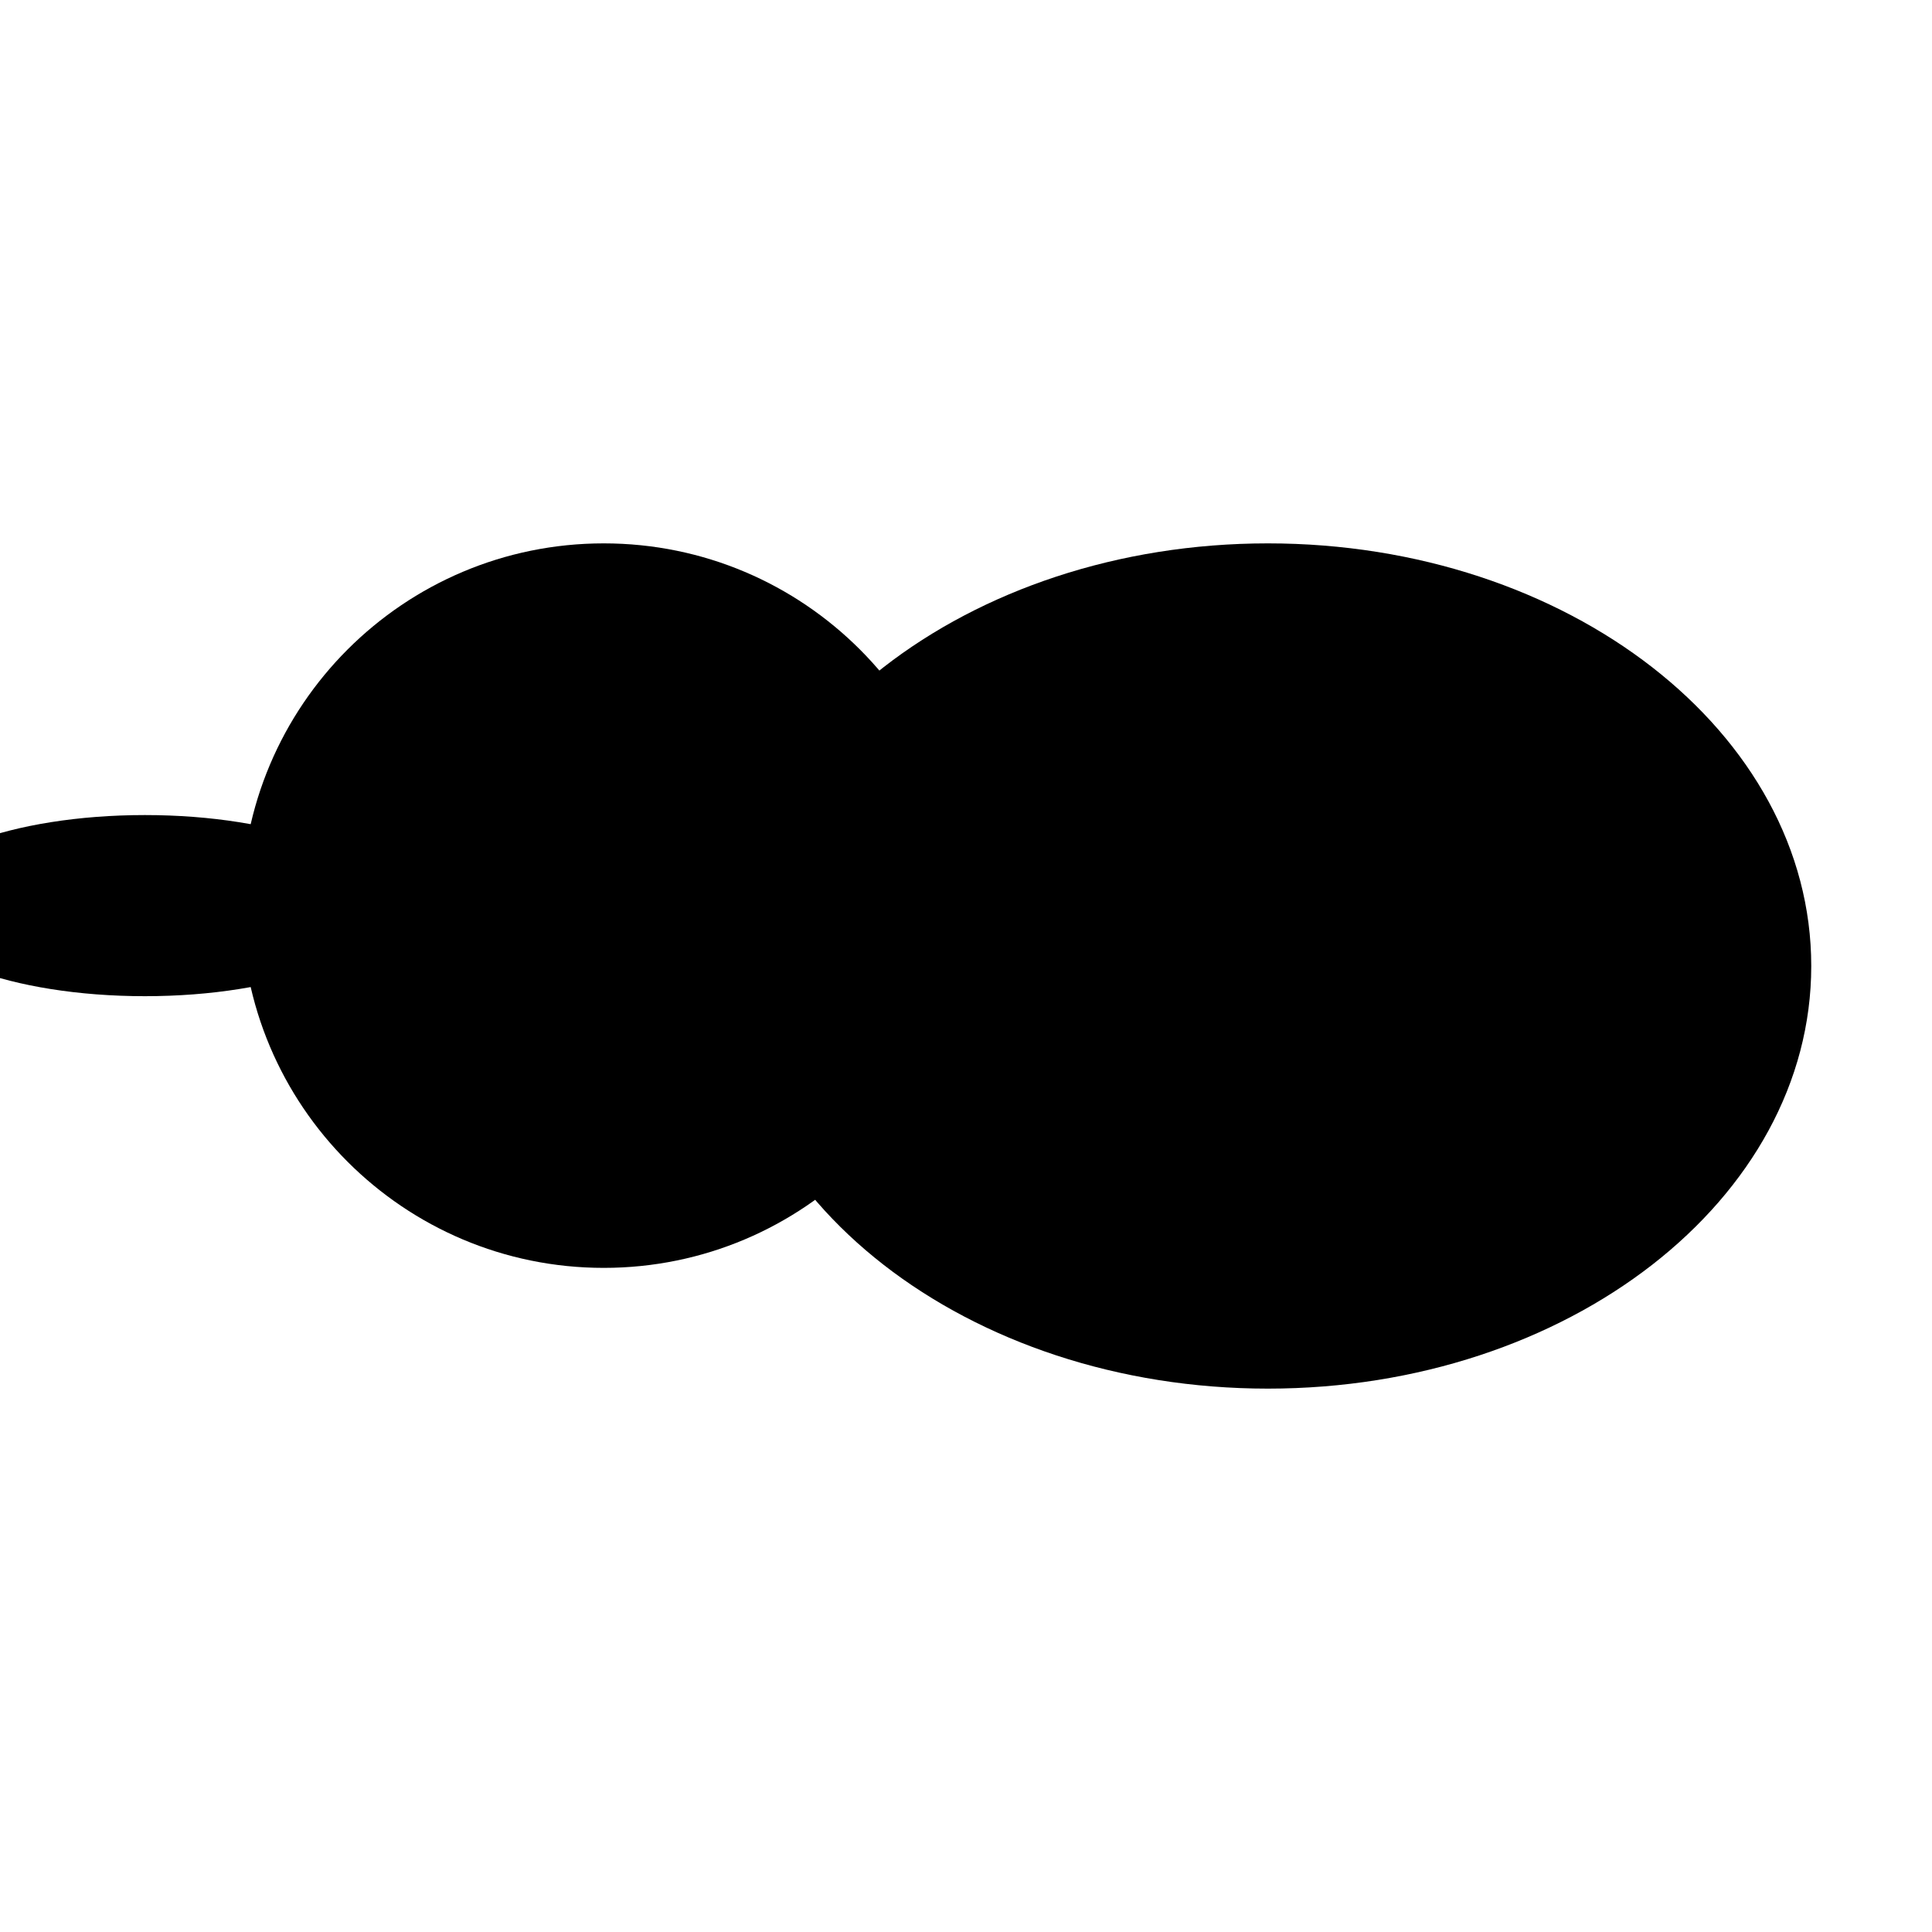
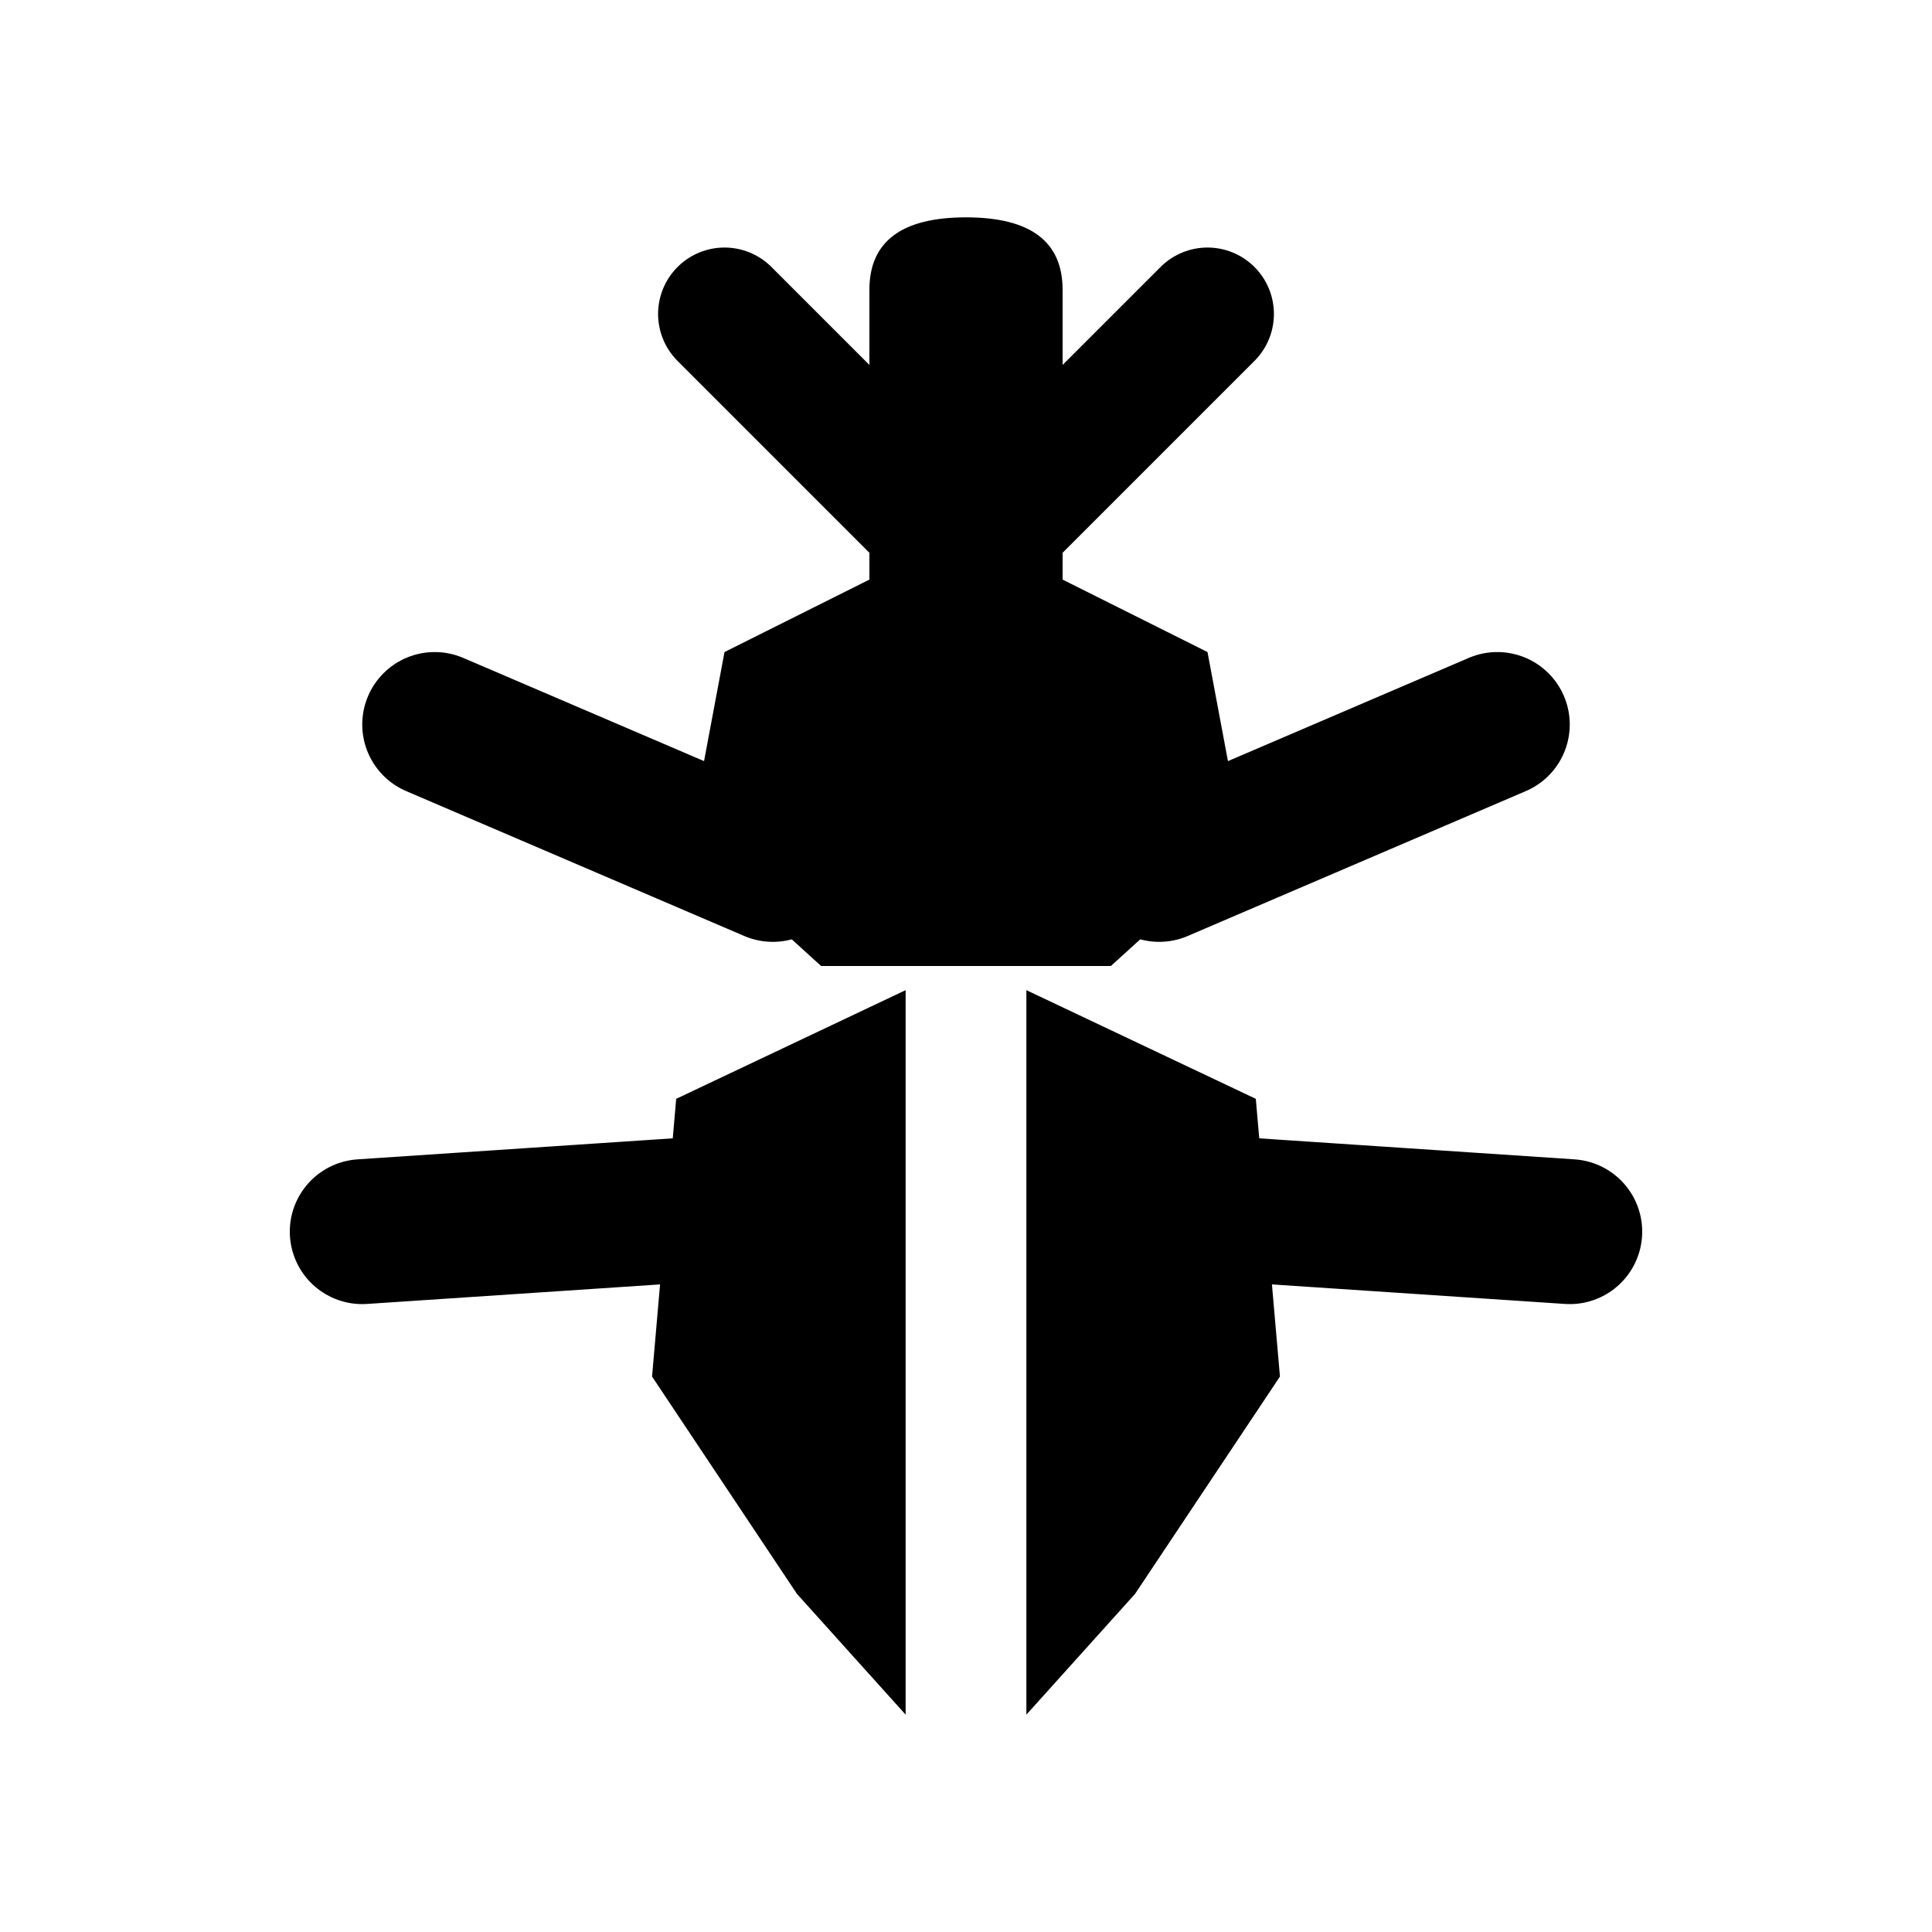
- <svg xmlns="http://www.w3.org/2000/svg" viewBox="0 0 16 16" fill="currentColor" width="16" height="16">
-   <ellipse cx="10.5" cy="8" rx="4.5" ry="3.5" />
-   <circle cx="5" cy="7.5" r="3" />
-   <ellipse cx="1.2" cy="7.5" rx="2" ry="0.75" />
+ <svg xmlns="http://www.w3.org/2000/svg" viewBox="0 0 16 16" fill="currentColor">
+   <g stroke="currentColor" stroke-linecap="round" fill="none">
+     <path d="M8.4 4.2 L10 2.6" stroke-width="1.1" />
+     <path d="M7.6 4.2 L6 2.6" stroke-width="1.1" />
+     <path d="M9.6 7.2 L12.4 6" stroke-width="1.2" />
+     <path d="M10 10 L13 10.2" stroke-width="1.2" />
+     <path d="M6.4 7.2 L3.6 6" stroke-width="1.2" />
+     <path d="M6 10 L3 10.2" stroke-width="1.2" />
+   </g>
+   <path d="M7.2 5 L7.2 2.4 Q7.2 1.8 8 1.8 Q8.8 1.8 8.8 2.4 L8.8 5 Z" />
+   <path d="M8 4.4 L6 5.4 L5.7 7 L6.8 8 L9.2 8 L10.3 7 L10 5.4 Z" />
+   <path d="M7.5 8.2 L5.6 9.1 L5.4 11.4 L6.6 13.2 L7.5 14.2 Z" />
+   <path d="M8.5 8.2 L10.4 9.1 L10.6 11.4 L9.4 13.2 L8.5 14.2 Z" />
</svg>
